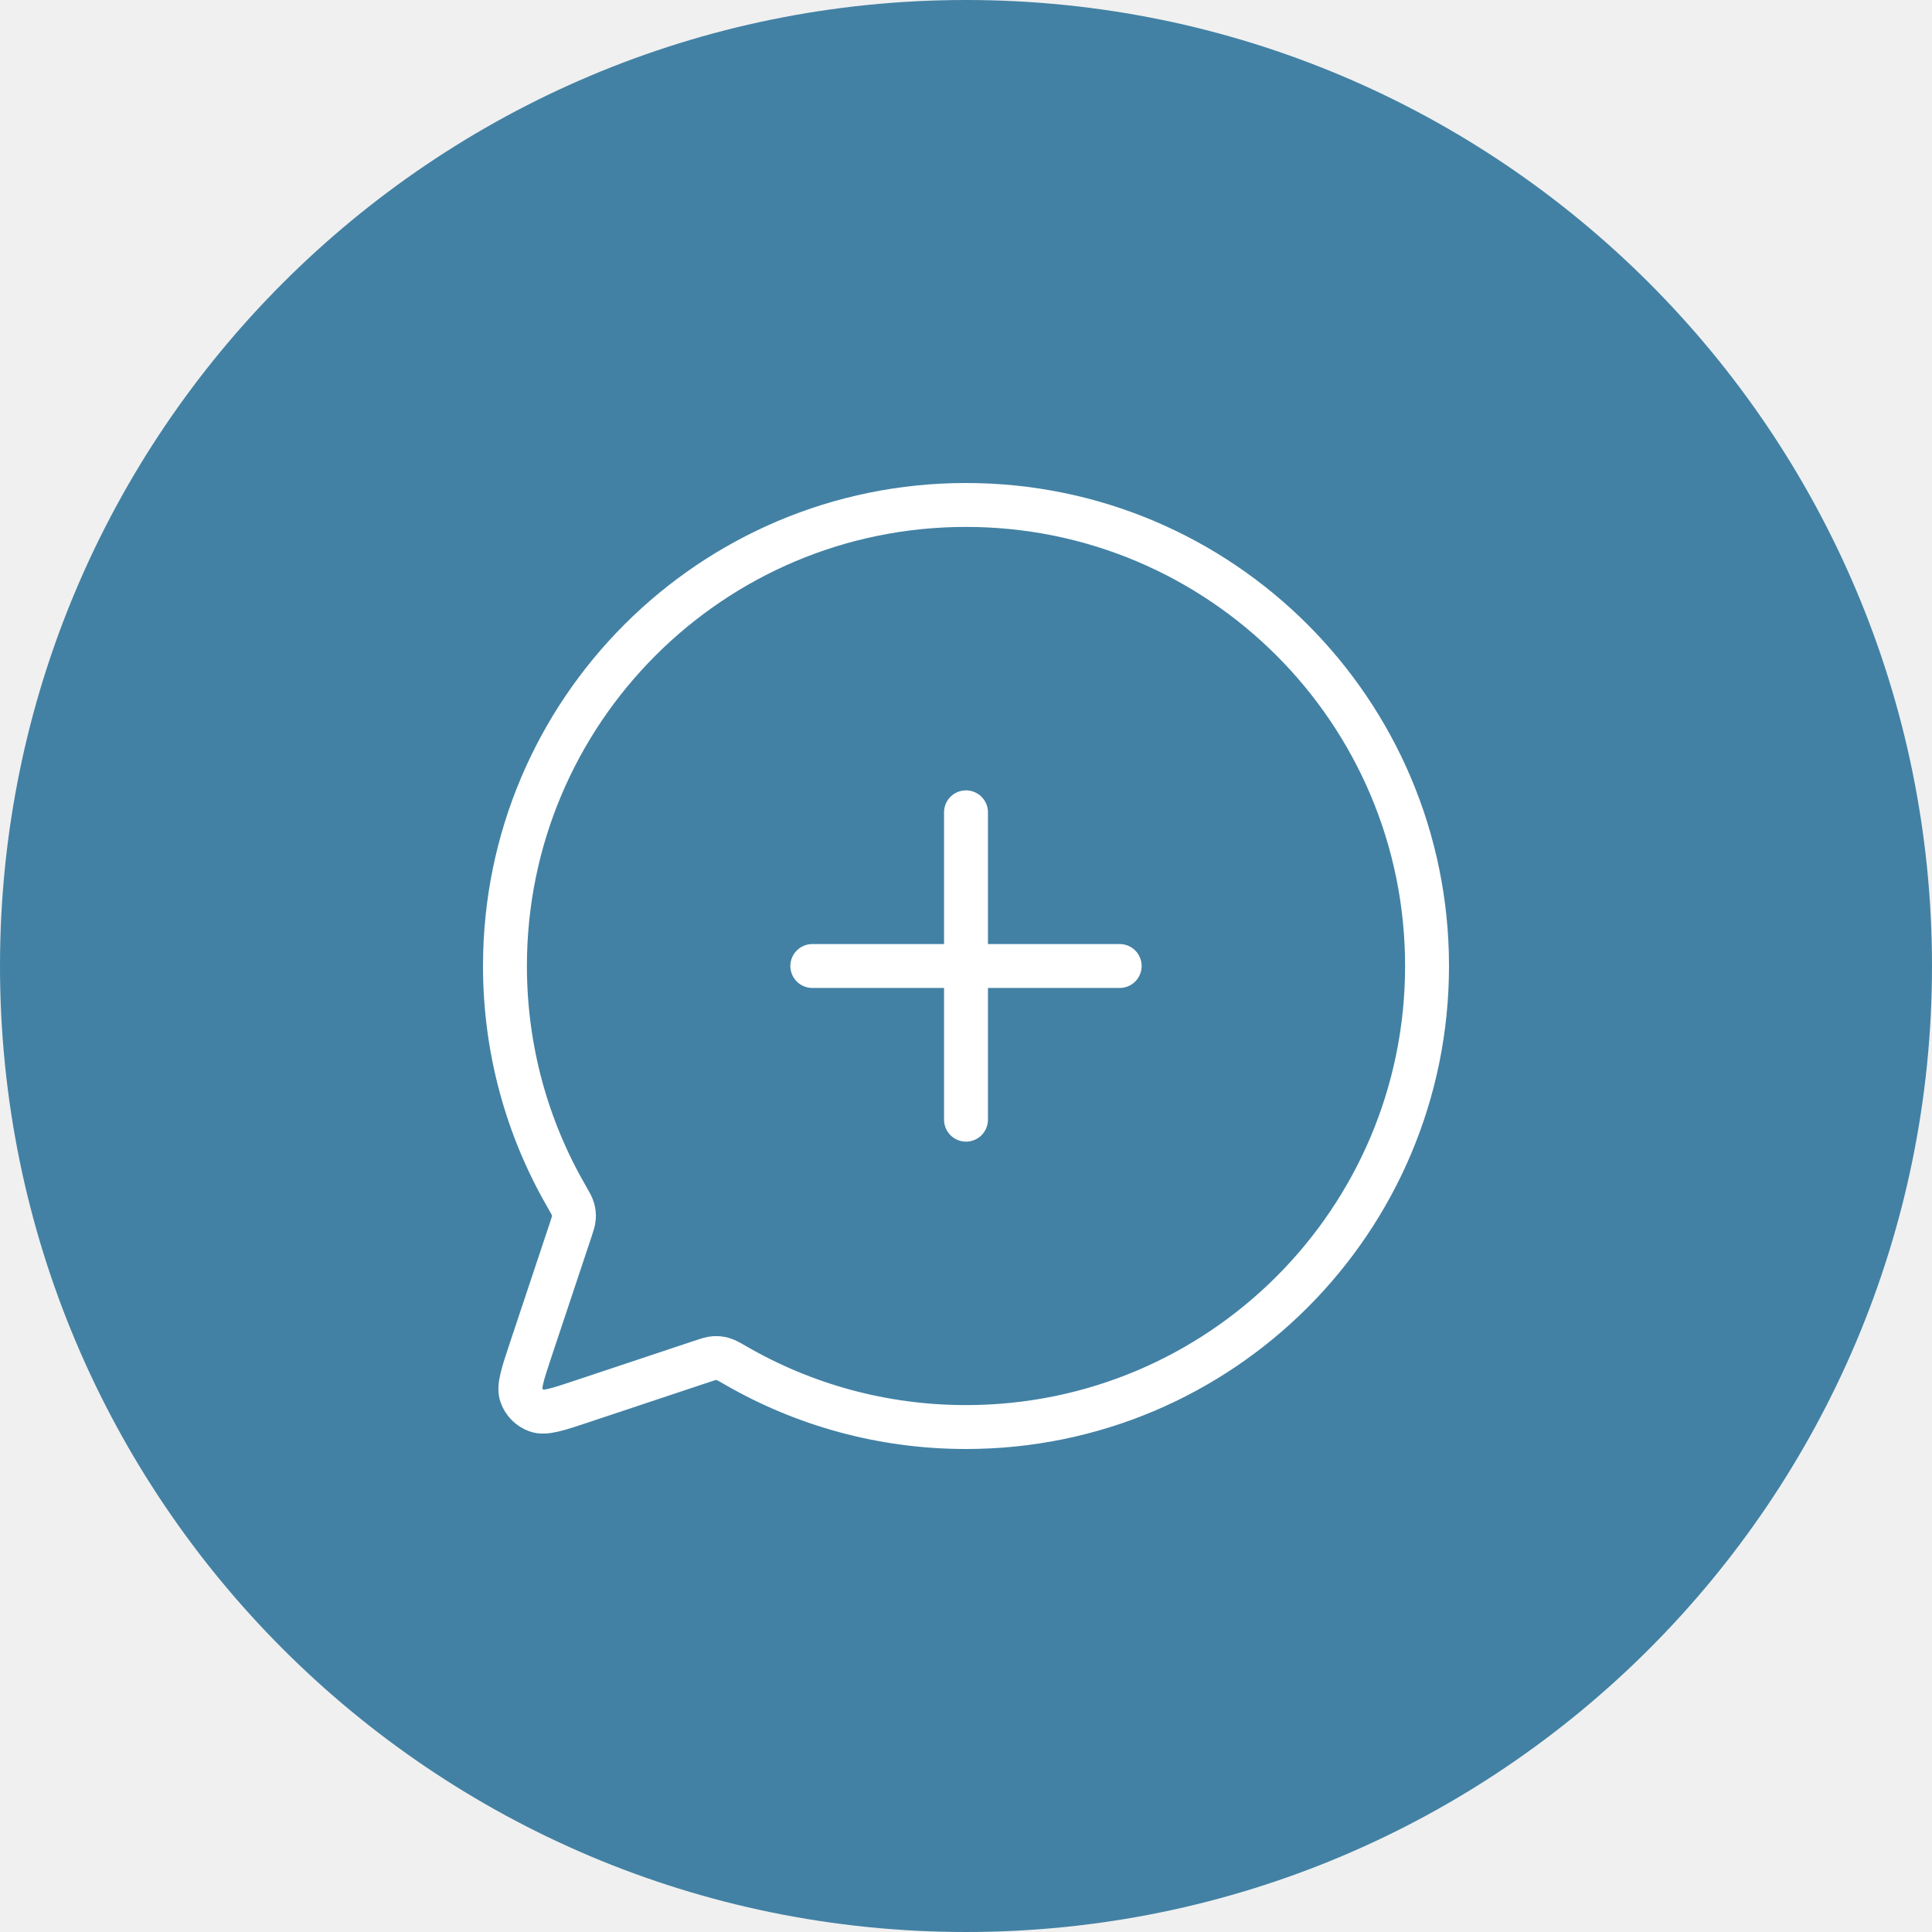
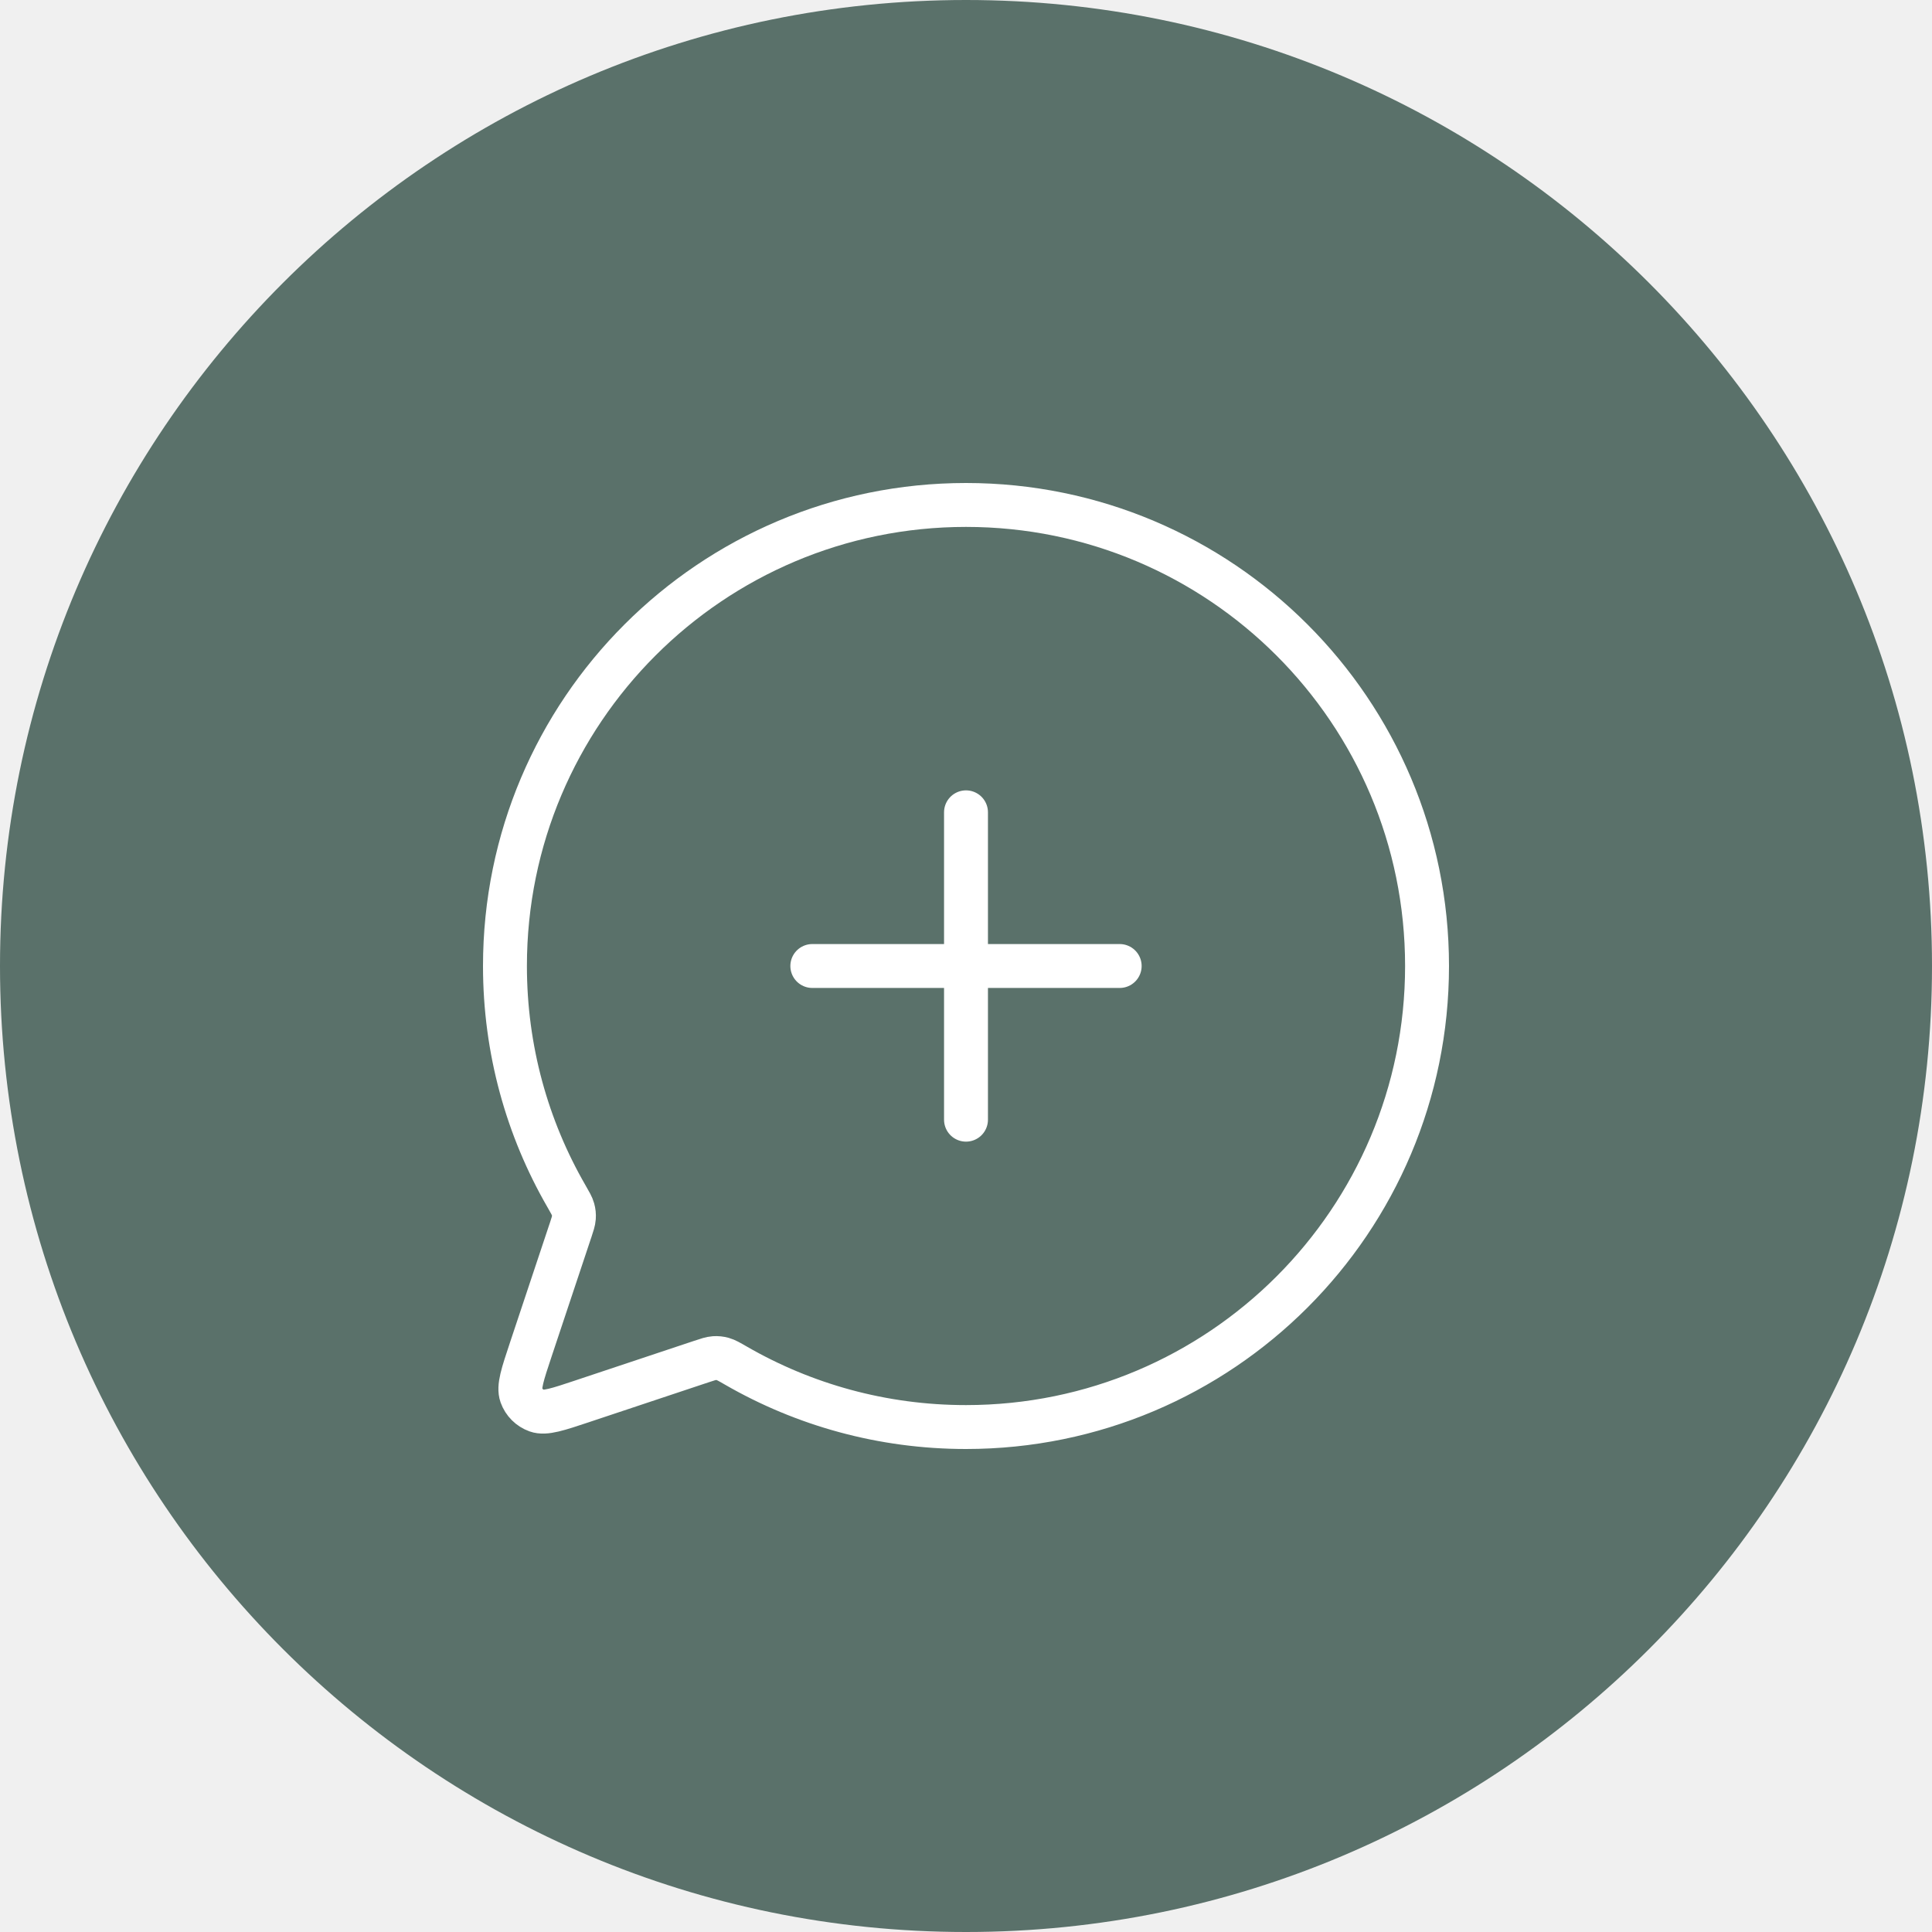
<svg xmlns="http://www.w3.org/2000/svg" width="88" height="88" viewBox="0 0 88 88" fill="none">
-   <circle cx="44" cy="44" r="44" fill="#4281A4" />
+   <circle cx="44" cy="44" r="44" fill="#5A716A" />
  <path d="M44 51V44M44 44V37M44 44H37M44 44H51M44 65C40.185 65 36.607 63.982 33.524 62.204C33.219 62.028 33.067 61.941 32.923 61.901C32.79 61.864 32.671 61.852 32.533 61.861C32.386 61.871 32.234 61.922 31.931 62.023L26.542 63.819L26.538 63.821C25.401 64.2 24.831 64.39 24.453 64.255C24.123 64.137 23.863 63.877 23.745 63.547C23.61 63.169 23.8 62.601 24.178 61.466L24.18 61.459L25.974 56.077L25.979 56.066C26.078 55.766 26.129 55.614 26.139 55.467C26.149 55.329 26.136 55.209 26.099 55.076C26.06 54.935 25.974 54.785 25.803 54.488L25.796 54.476C24.017 51.393 23 47.815 23 44C23 32.402 32.402 23 44 23C55.598 23 65 32.402 65 44C65 55.598 55.598 65 44 65Z" stroke="white" stroke-width="2" stroke-linecap="round" stroke-linejoin="round" />
</svg>
